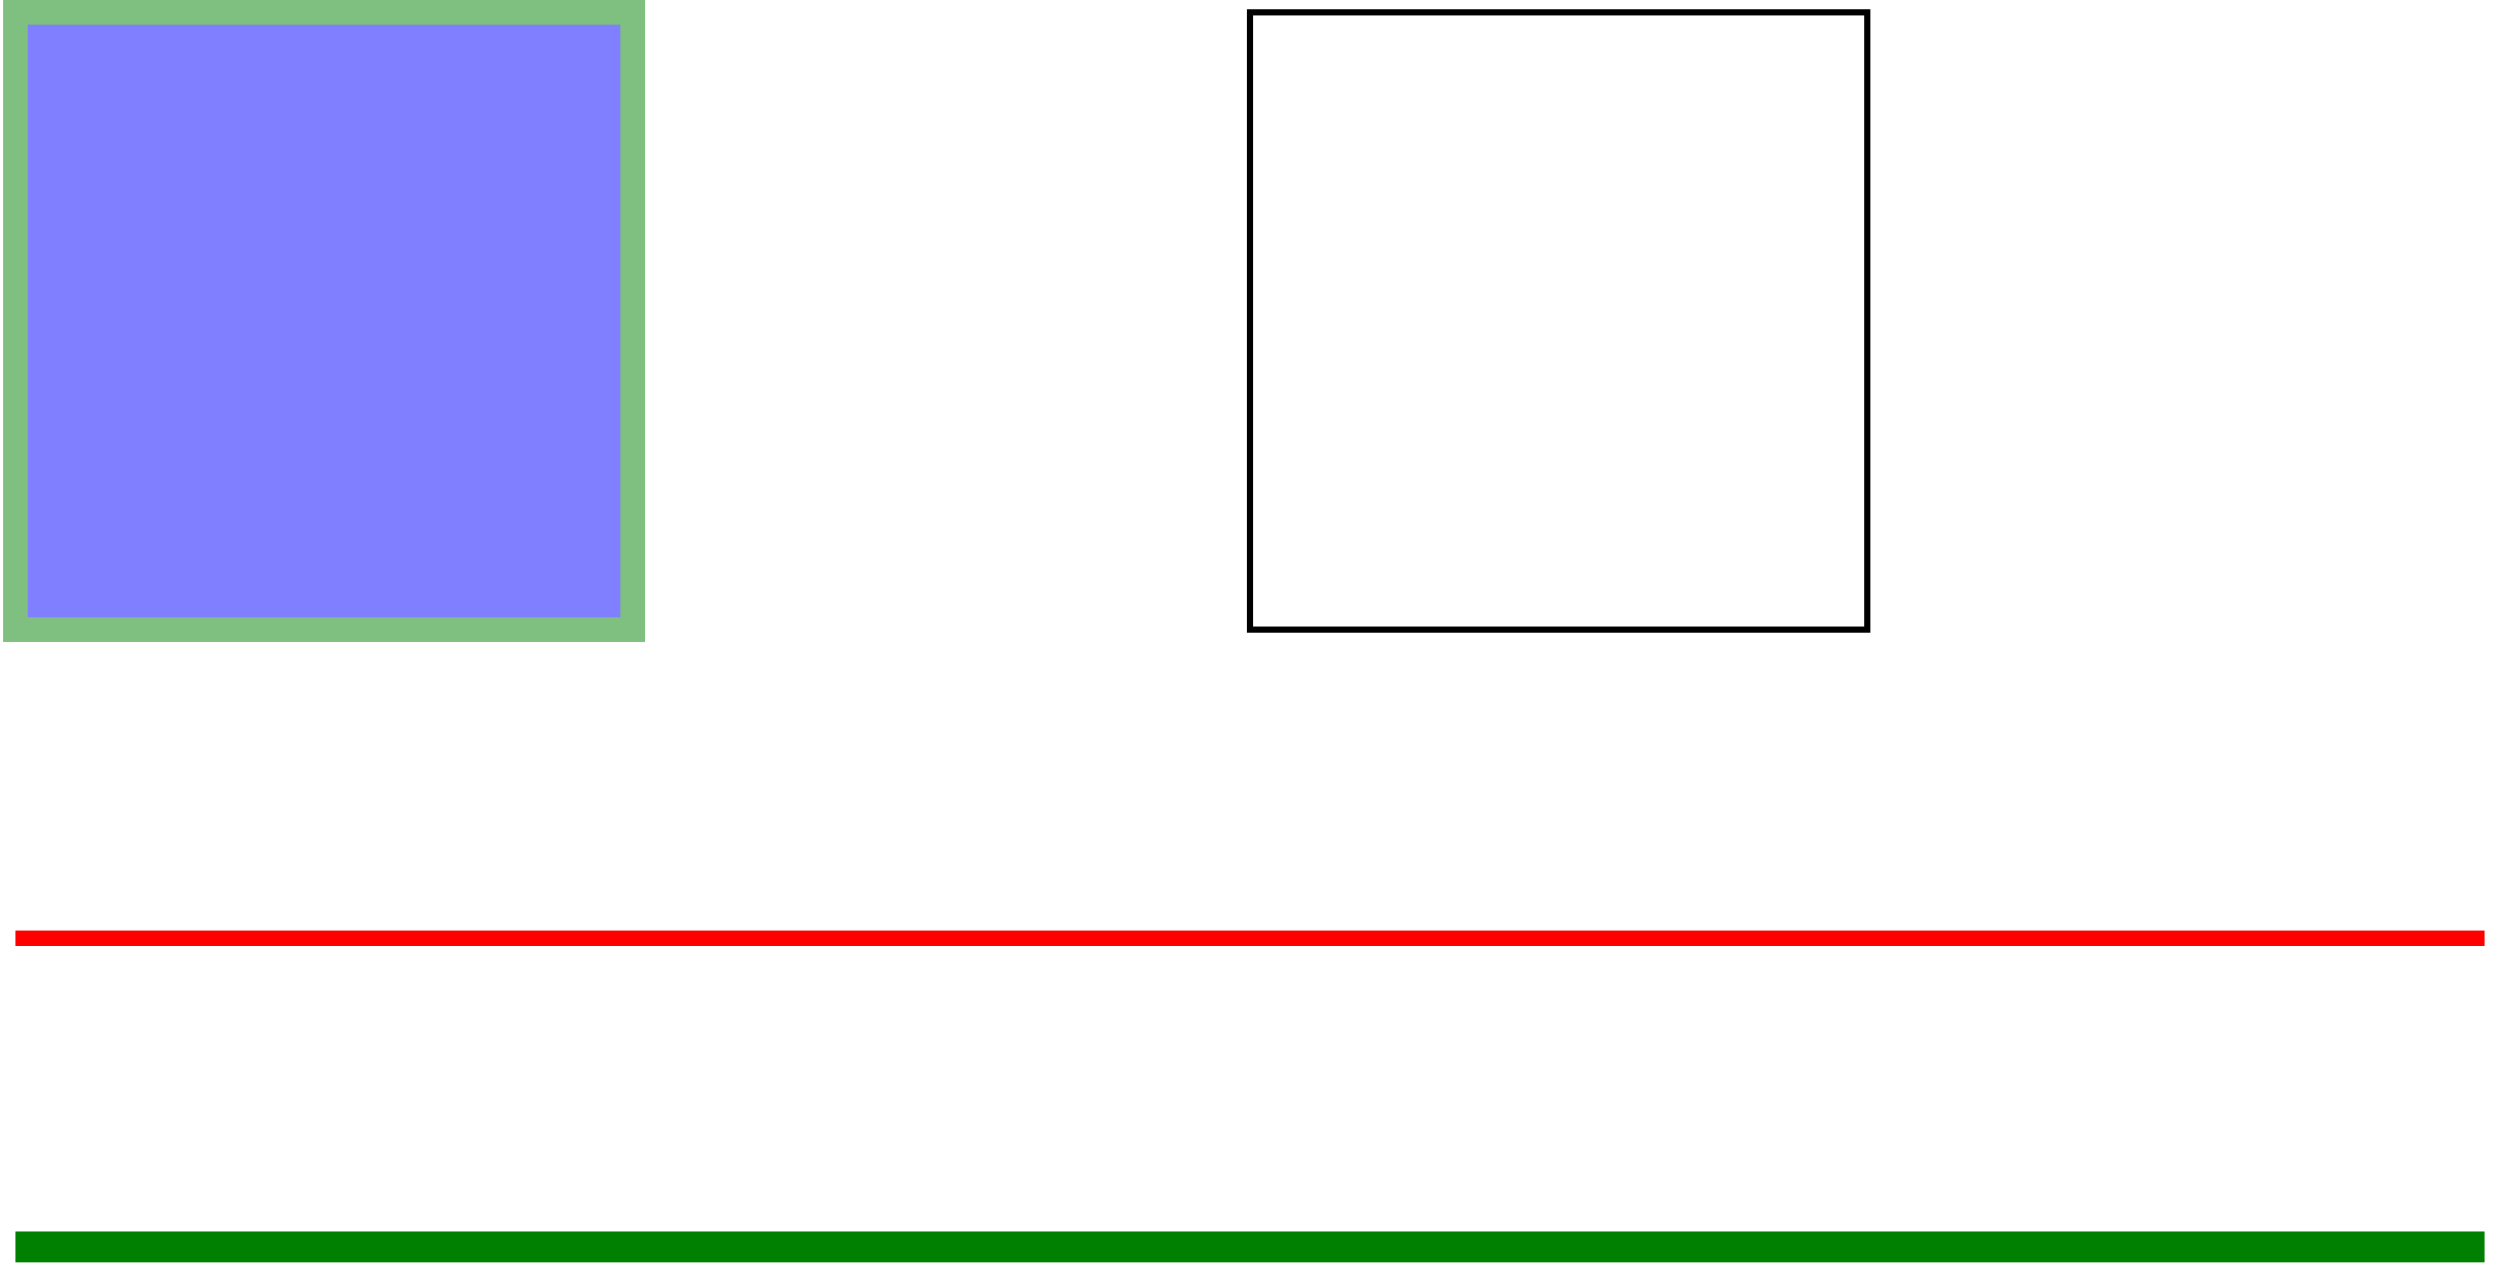
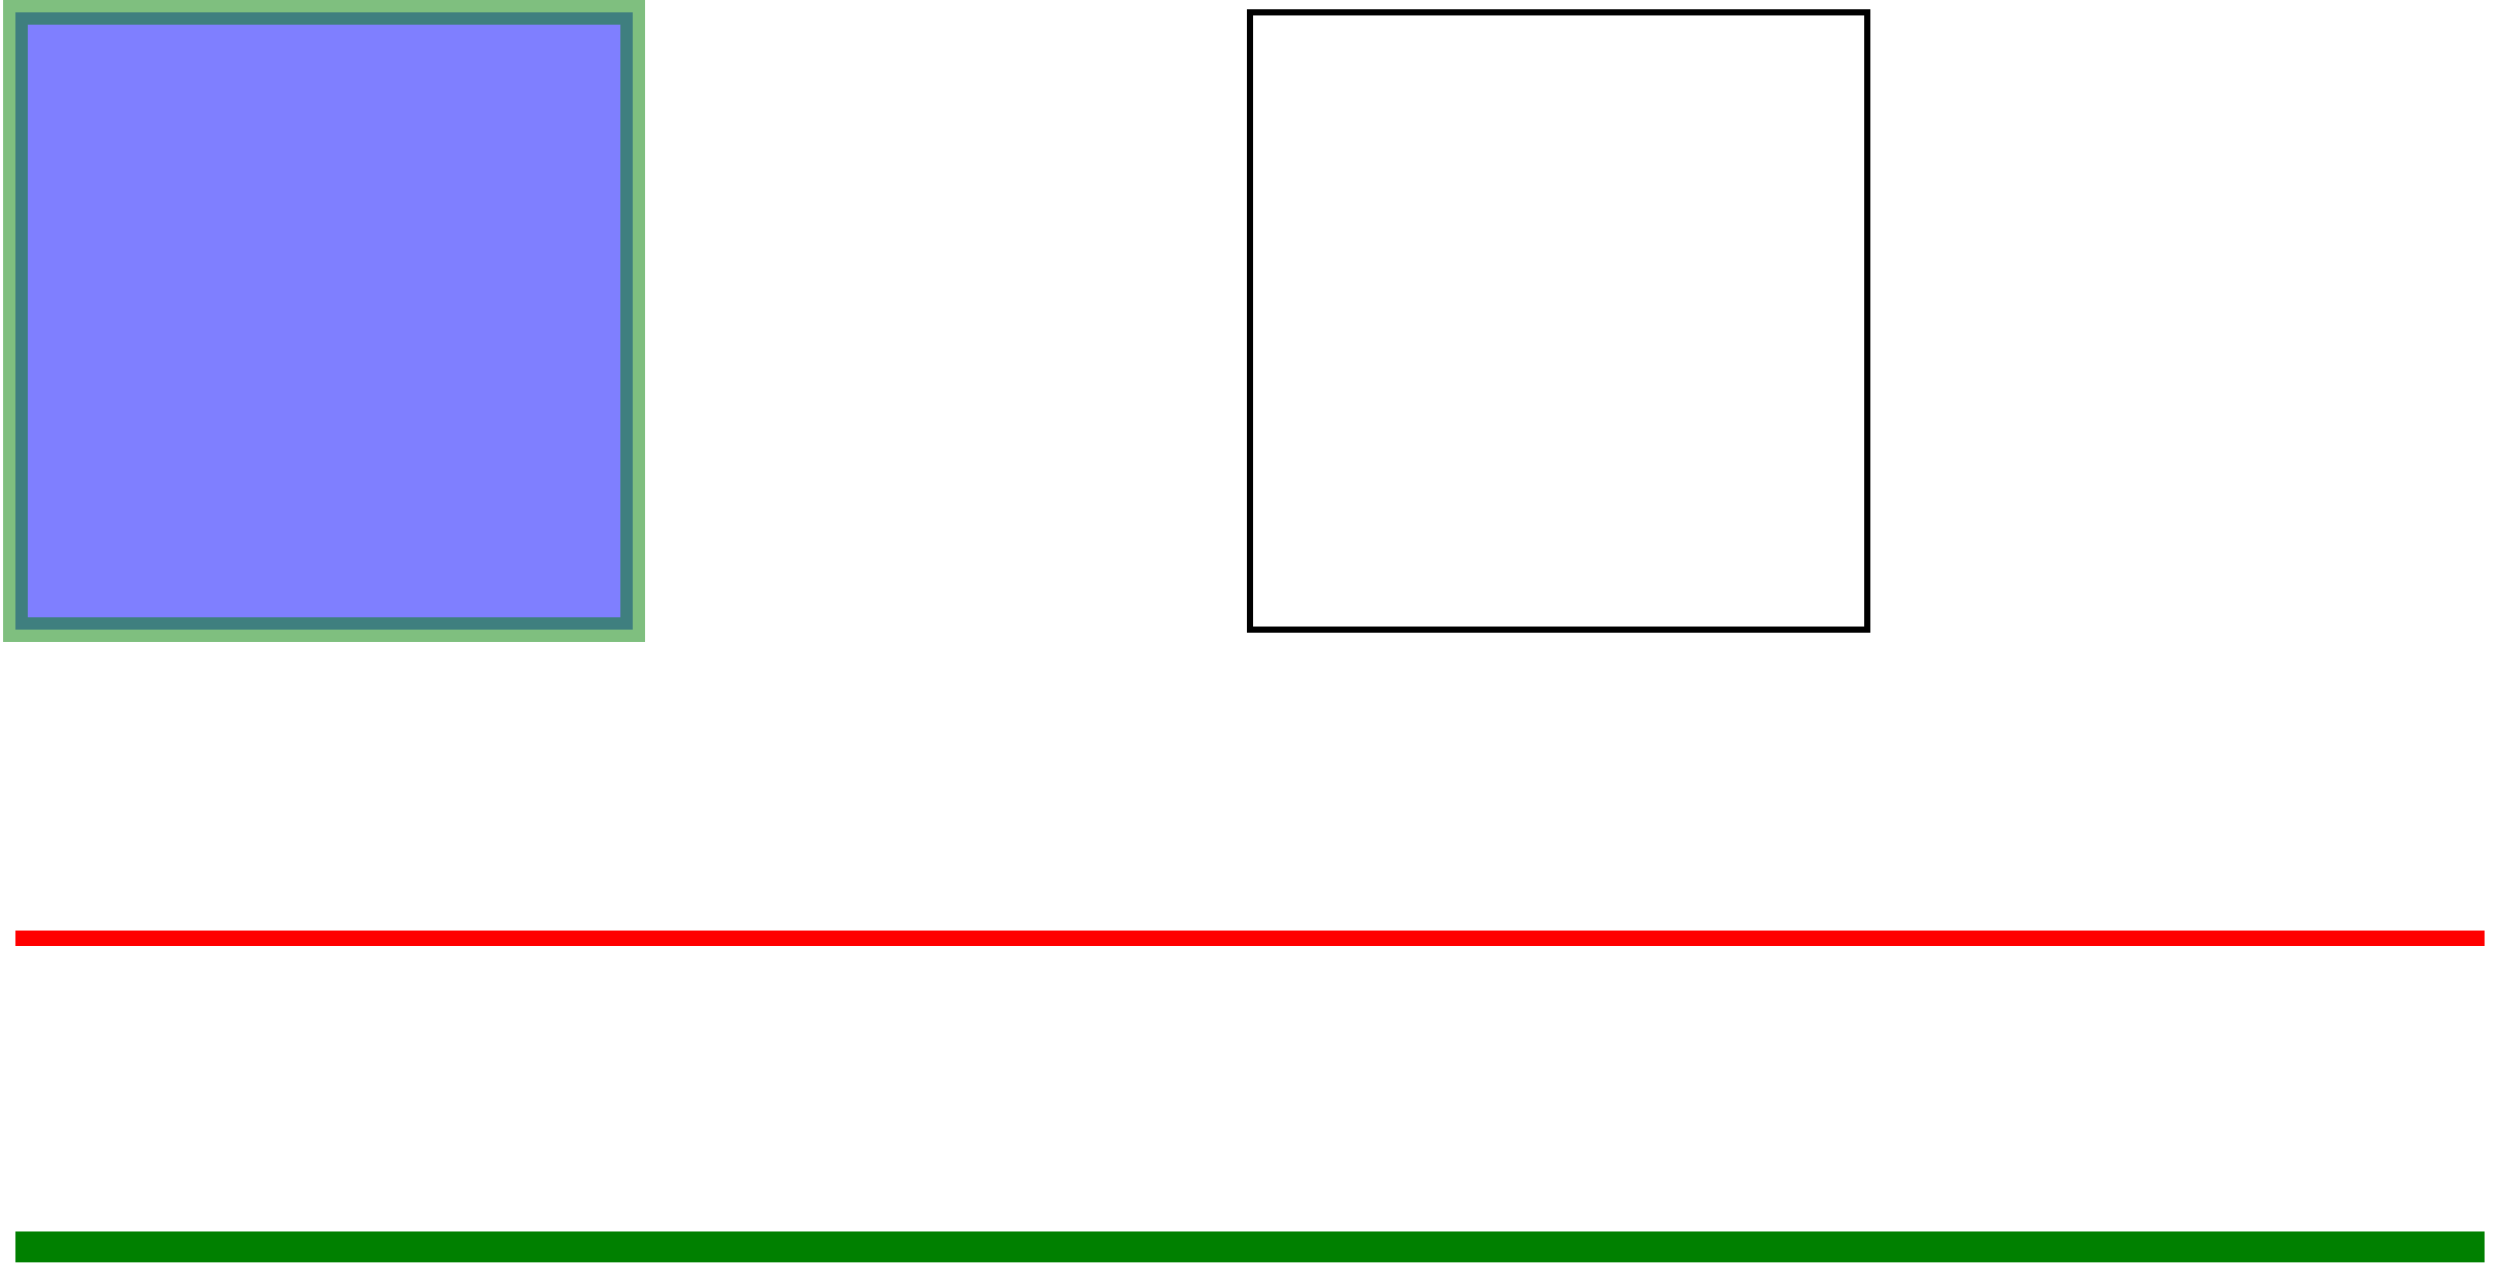
<svg xmlns="http://www.w3.org/2000/svg" version="1.1" width="40.5mm" height="20.45mm" viewBox="0 0 40.5 20.45">
+   <g id="fills" data-name="Fills">
+     <path fill="#0000ff" fill-rule="evenodd" stroke="none" data-layer="1" fill-opacity="0.5" d="M 0.25 10.2 L 10.25 10.2 L 10.25 0.2 L 0.25 0.2 L 0.25 10.2 Z" />
+   </g>
  <g id="layer-1" data-name="Layer 1" data-operation="Draw">
-     <path fill="#0000ff" stroke="#008000" stroke-width="0.4" opacity="0.5" data-pen="2" d="M 0.25 10.2 L 10.25 10.2 L 10.25 0.2 L 0.25 0.2 L 0.25 10.2 Z" />
-     <path fill="none" stroke="#ff0000" stroke-width="0.25" data-pen="1" d="M 0.25 15.2 L 40.25 15.2" />
-     <path fill="none" stroke="#008000" stroke-width="0.5" data-pen="1" d="M 40.25 20.2 L 0.25 20.2" />
+     <path fill="none" stroke="#008000" stroke-width="0.5" data-pen="1" d="M 0.25 20.2 L 40.25 20.2" />
+     <path fill="none" stroke="#ff0000" stroke-width="0.25" data-pen="1" d="M 40.25 15.2 L 0.25 15.2" />
+     <path fill="none" stroke="#008000" stroke-width="0.4" opacity="0.5" data-pen="2" d="M 0.25 10.2 L 10.25 10.2 L 10.25 0.2 L 0.25 0.2 L 0.25 10.2 Z" />
  </g>
  <g id="layer-2" data-name="Cut" data-operation="Cut">
    <path fill="none" stroke="#000000" stroke-width="0.1" d="M 20.25 10.2 L 30.25 10.2 L 30.25 0.2 L 20.25 0.2 L 20.25 10.2 Z" />
  </g>
</svg>
